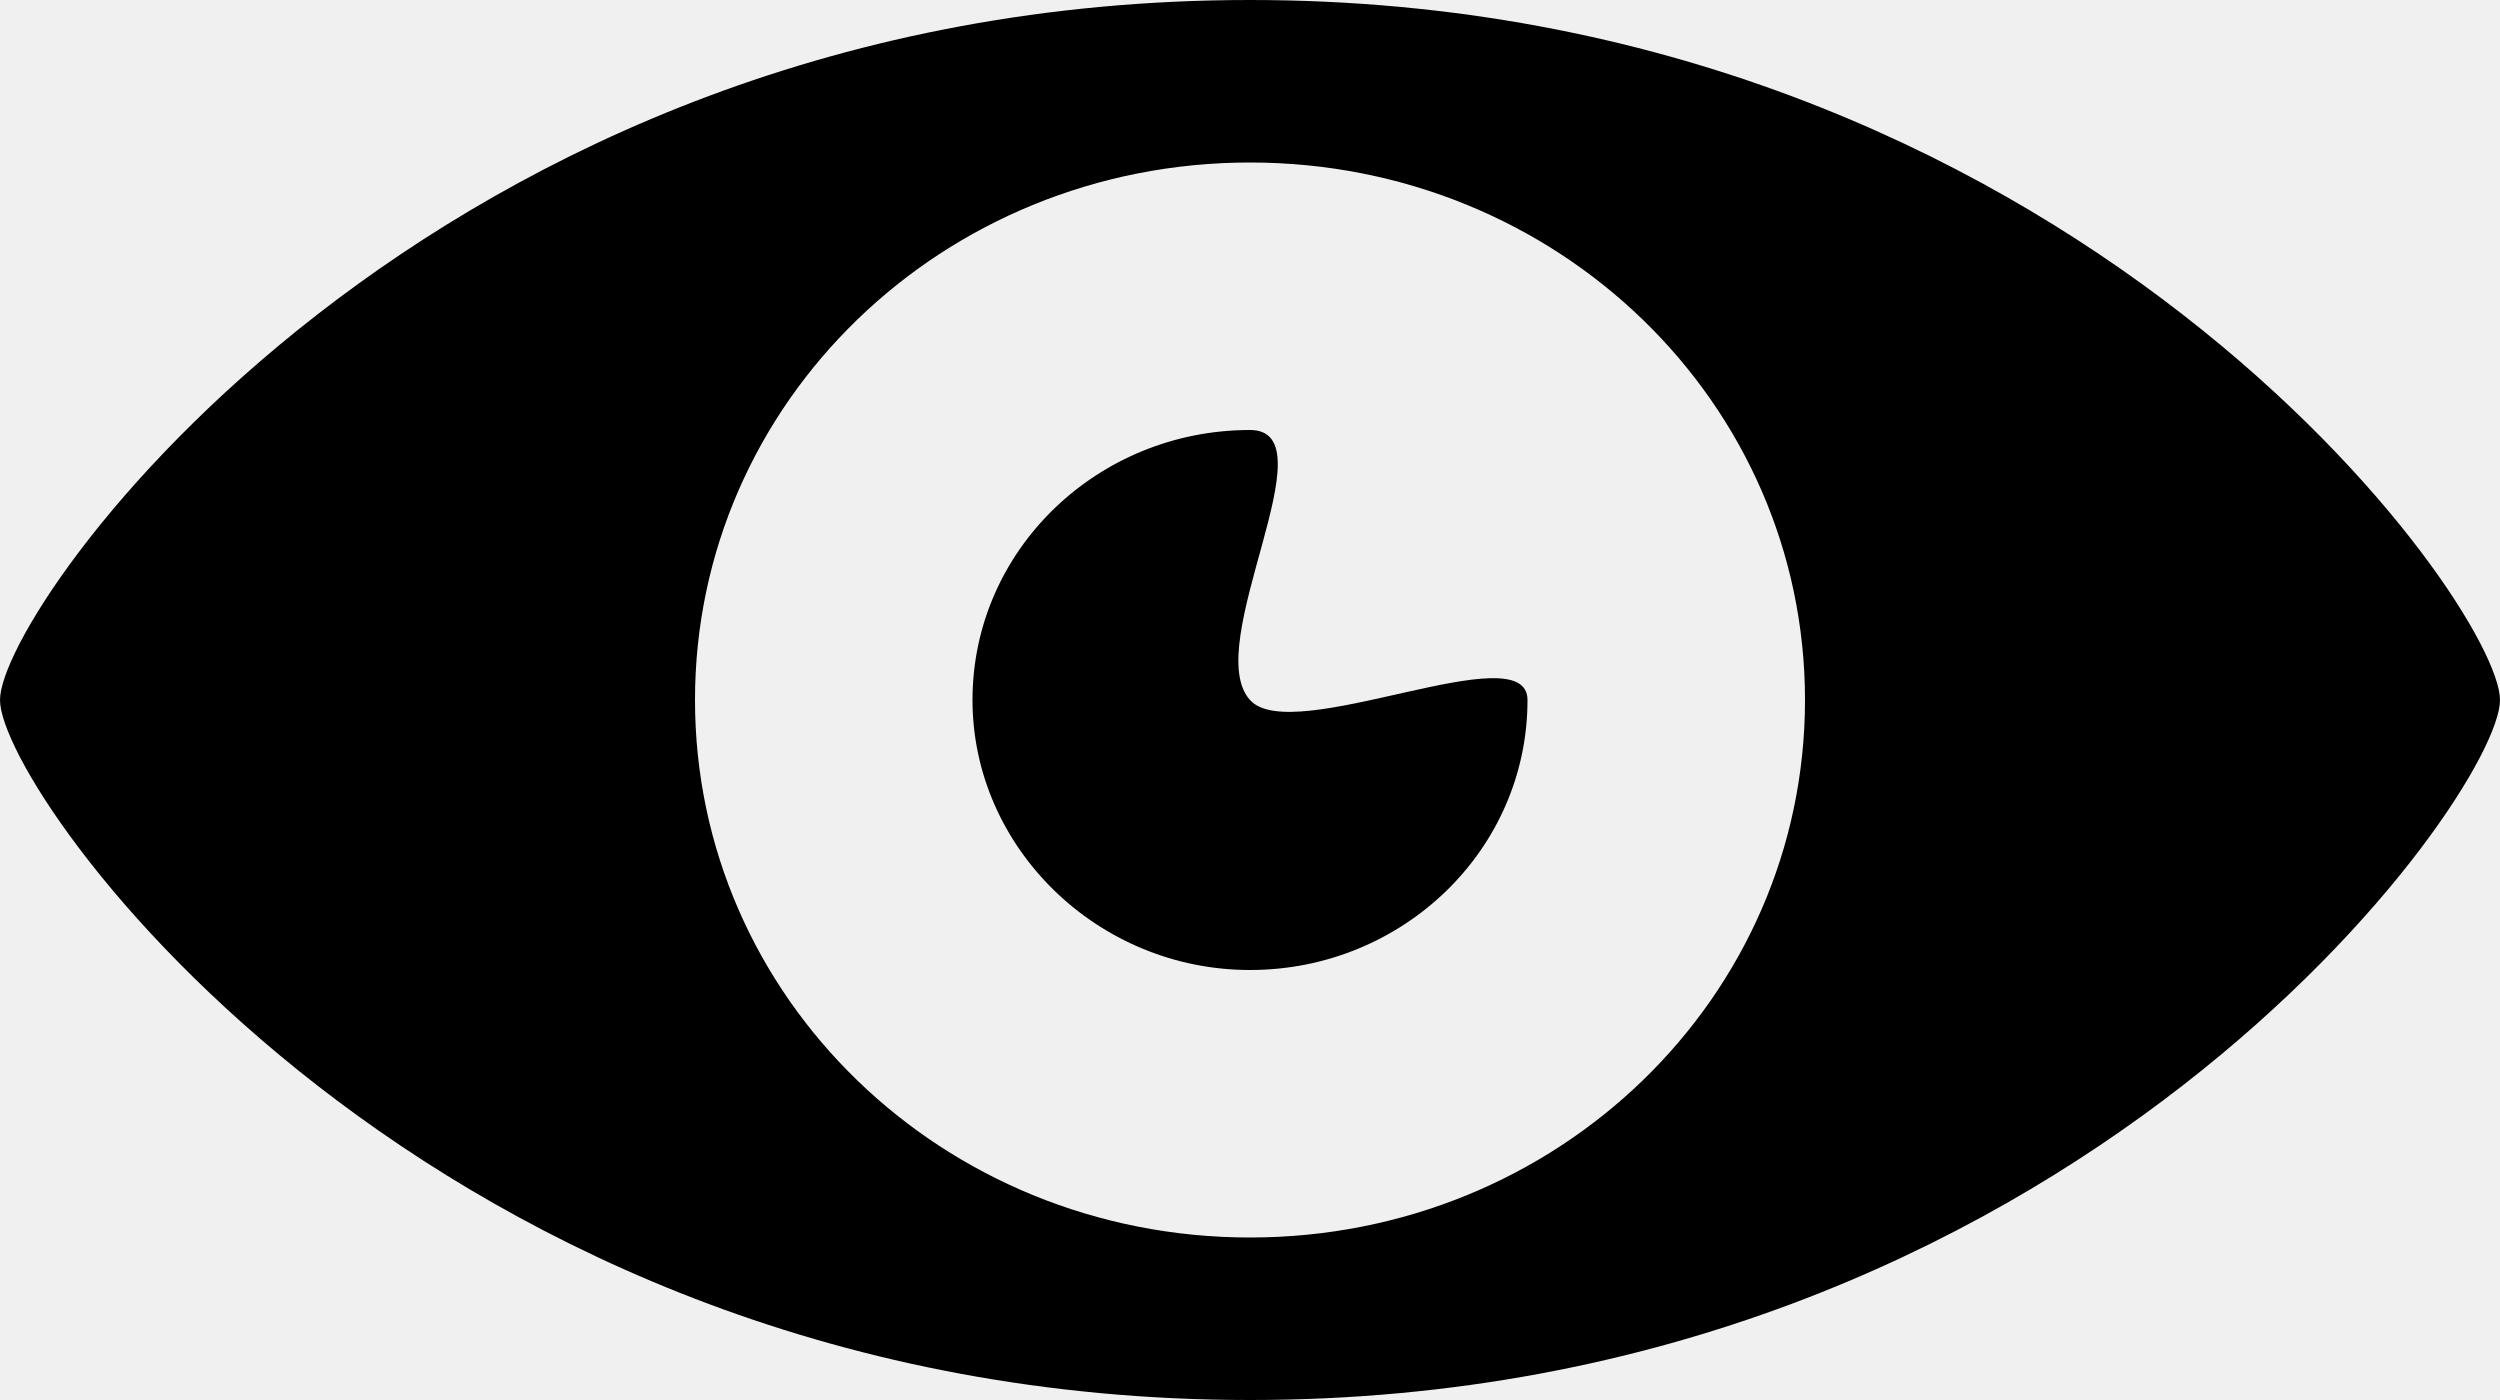
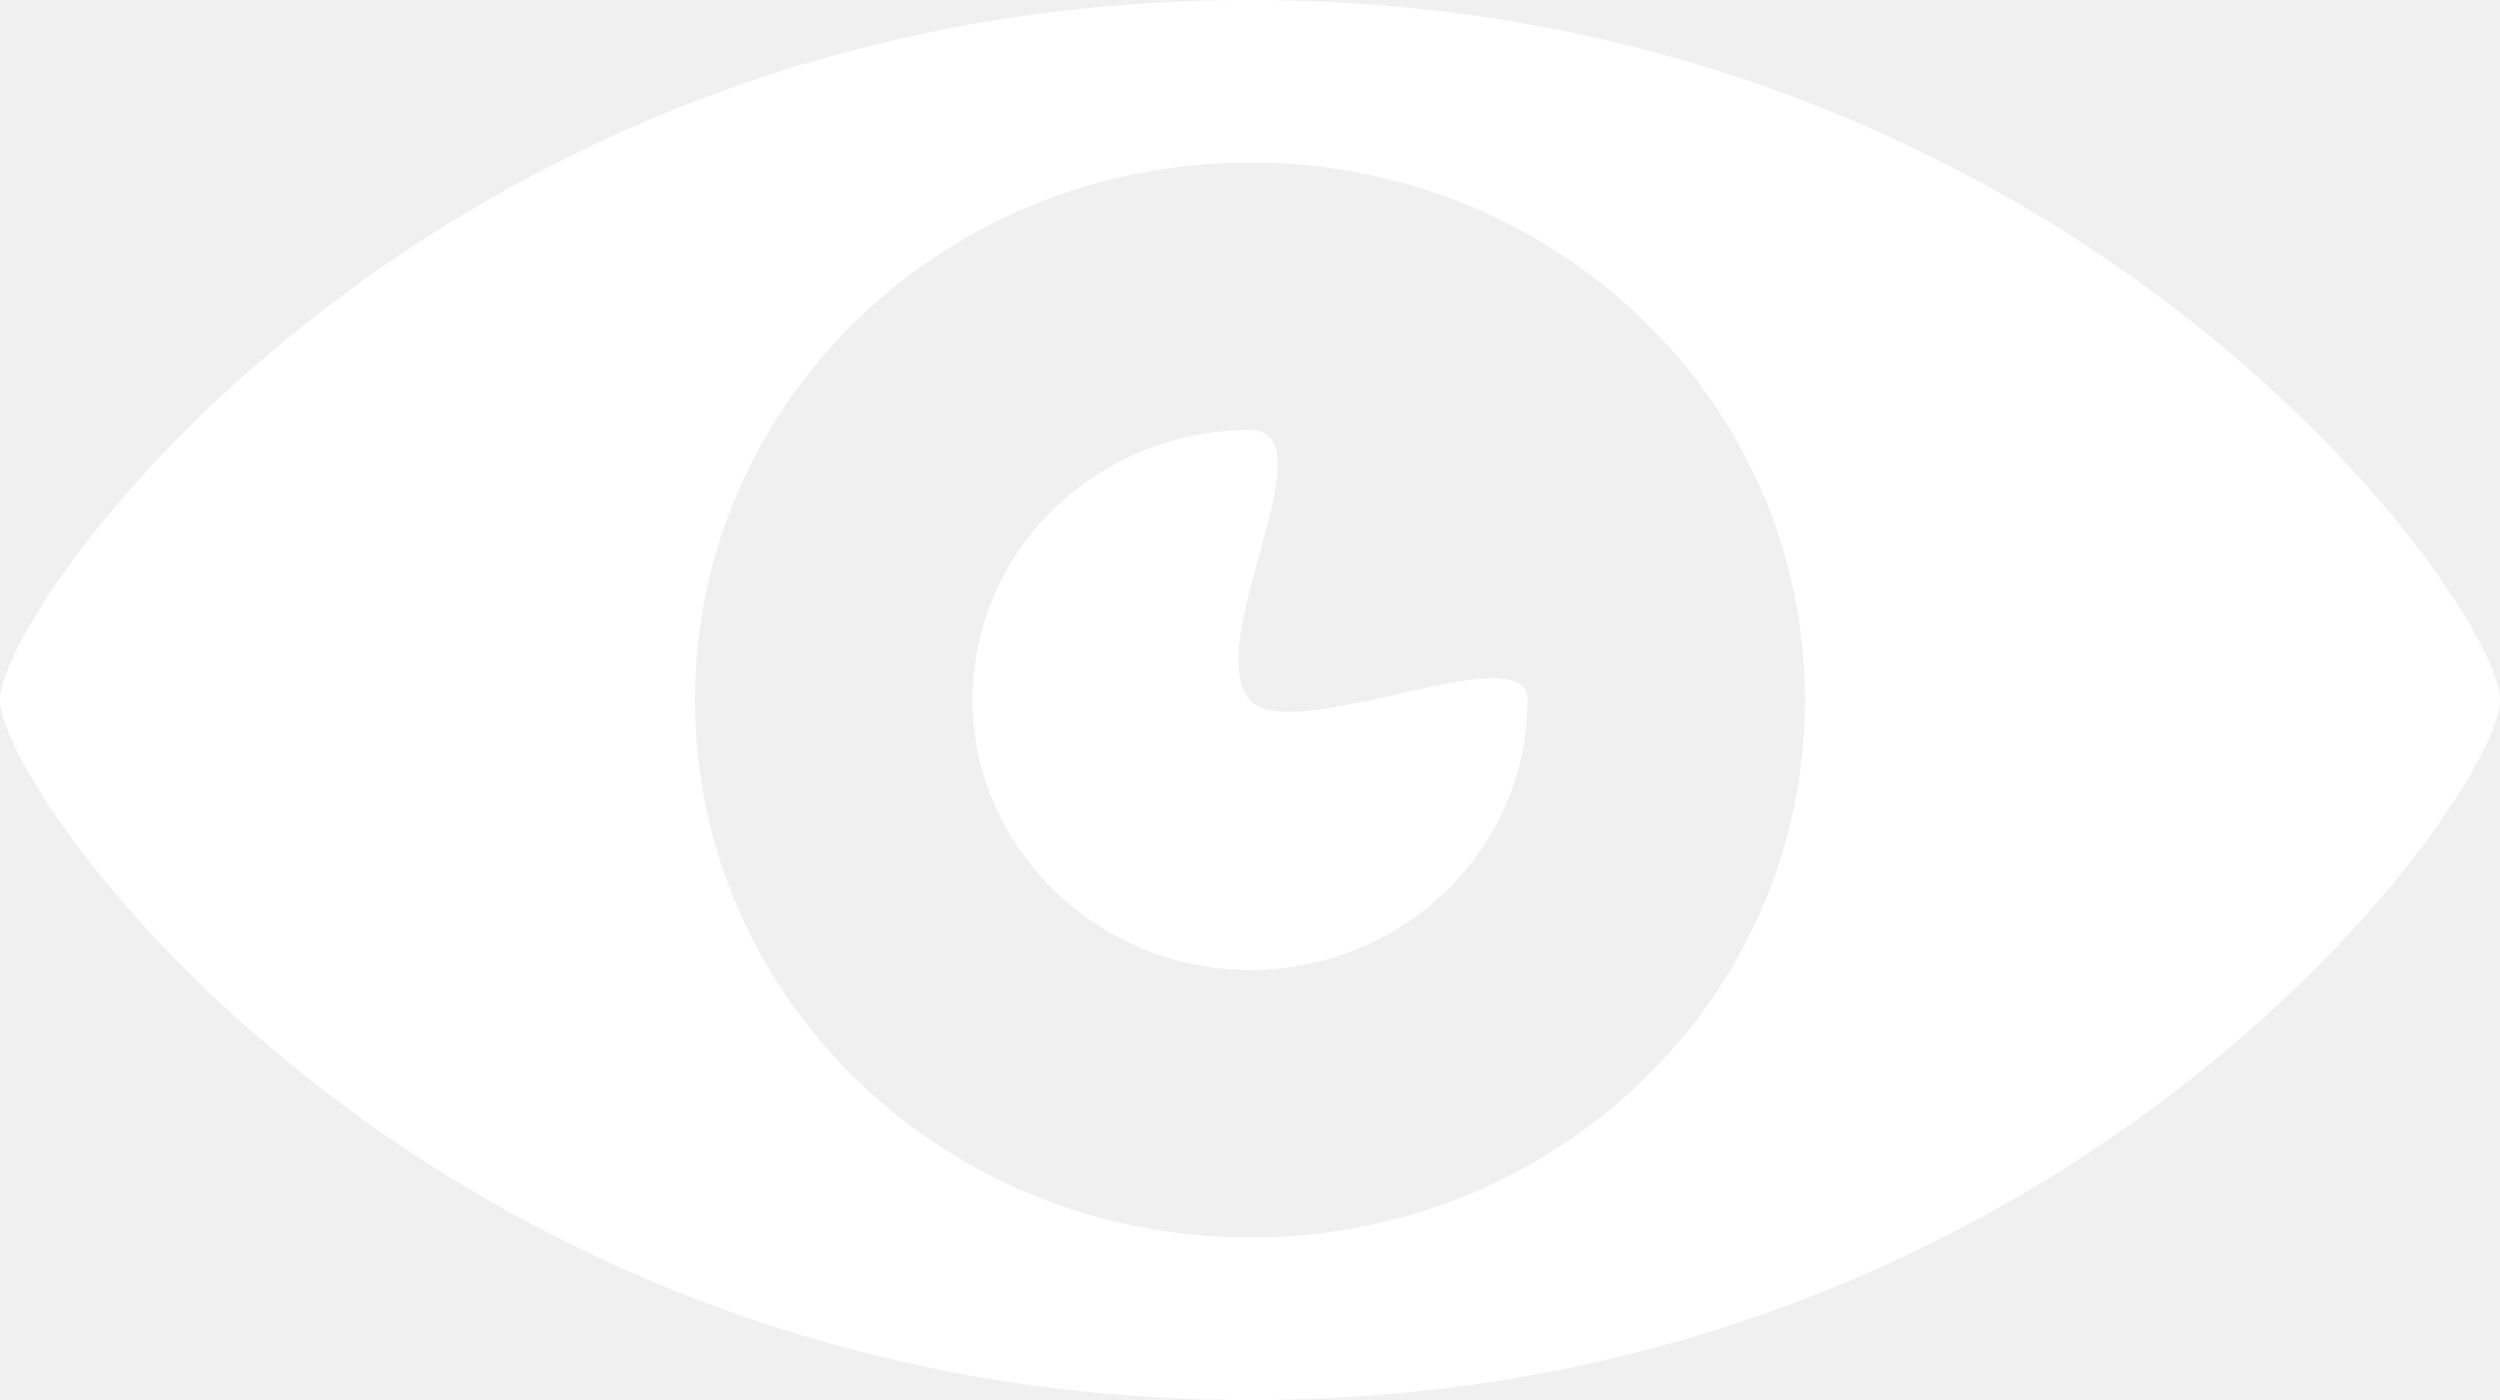
- <svg xmlns="http://www.w3.org/2000/svg" version="1.1" id="Слой_1" x="0px" y="0px" viewBox="0 0 100 56" style="enable-background:new 0 0 100 56;" xml:space="preserve">
+ <svg xmlns="http://www.w3.org/2000/svg" version="1.1" x="0px" y="0px" viewBox="0 0 100 56" style="enable-background:new 0 0 100 56;" xml:space="preserve">
+   <defs>
+     <style>
+                                     .eye {
+                                         fill: #ffffff;
+                                     }
+                                 </style>
+   </defs>
  <g>
-     <path d="M50,0C17.2,0,0,24.2,0,28c0,3.8,17.2,28,50,28c32.8,0,50-24.2,50-28C100,24.2,82.8,0,50,0z M50,49.5   c-12.3,0-22.2-9.6-22.2-21.5S37.7,6.5,50,6.5S72.2,16.1,72.2,28S62.3,49.5,50,49.5z M50,28c-2-2.2,3.3-10.8,0-10.8   c-6.1,0-11.1,4.8-11.1,10.8c0,5.9,5,10.8,11.1,10.8c6.1,0,11.1-4.8,11.1-10.8C61.1,25.3,51.7,29.9,50,28z" />
+     <path class="eye" d="M50,0C17.2,0,0,24.2,0,28c0,3.8,17.2,28,50,28c32.8,0,50-24.2,50-28C100,24.2,82.8,0,50,0z M50,49.5   c-12.3,0-22.2-9.6-22.2-21.5S37.7,6.5,50,6.5S72.2,16.1,72.2,28S62.3,49.5,50,49.5z M50,28c-2-2.2,3.3-10.8,0-10.8   c-6.1,0-11.1,4.8-11.1,10.8c0,5.9,5,10.8,11.1,10.8c6.1,0,11.1-4.8,11.1-10.8C61.1,25.3,51.7,29.9,50,28z" />
  </g>
</svg>
